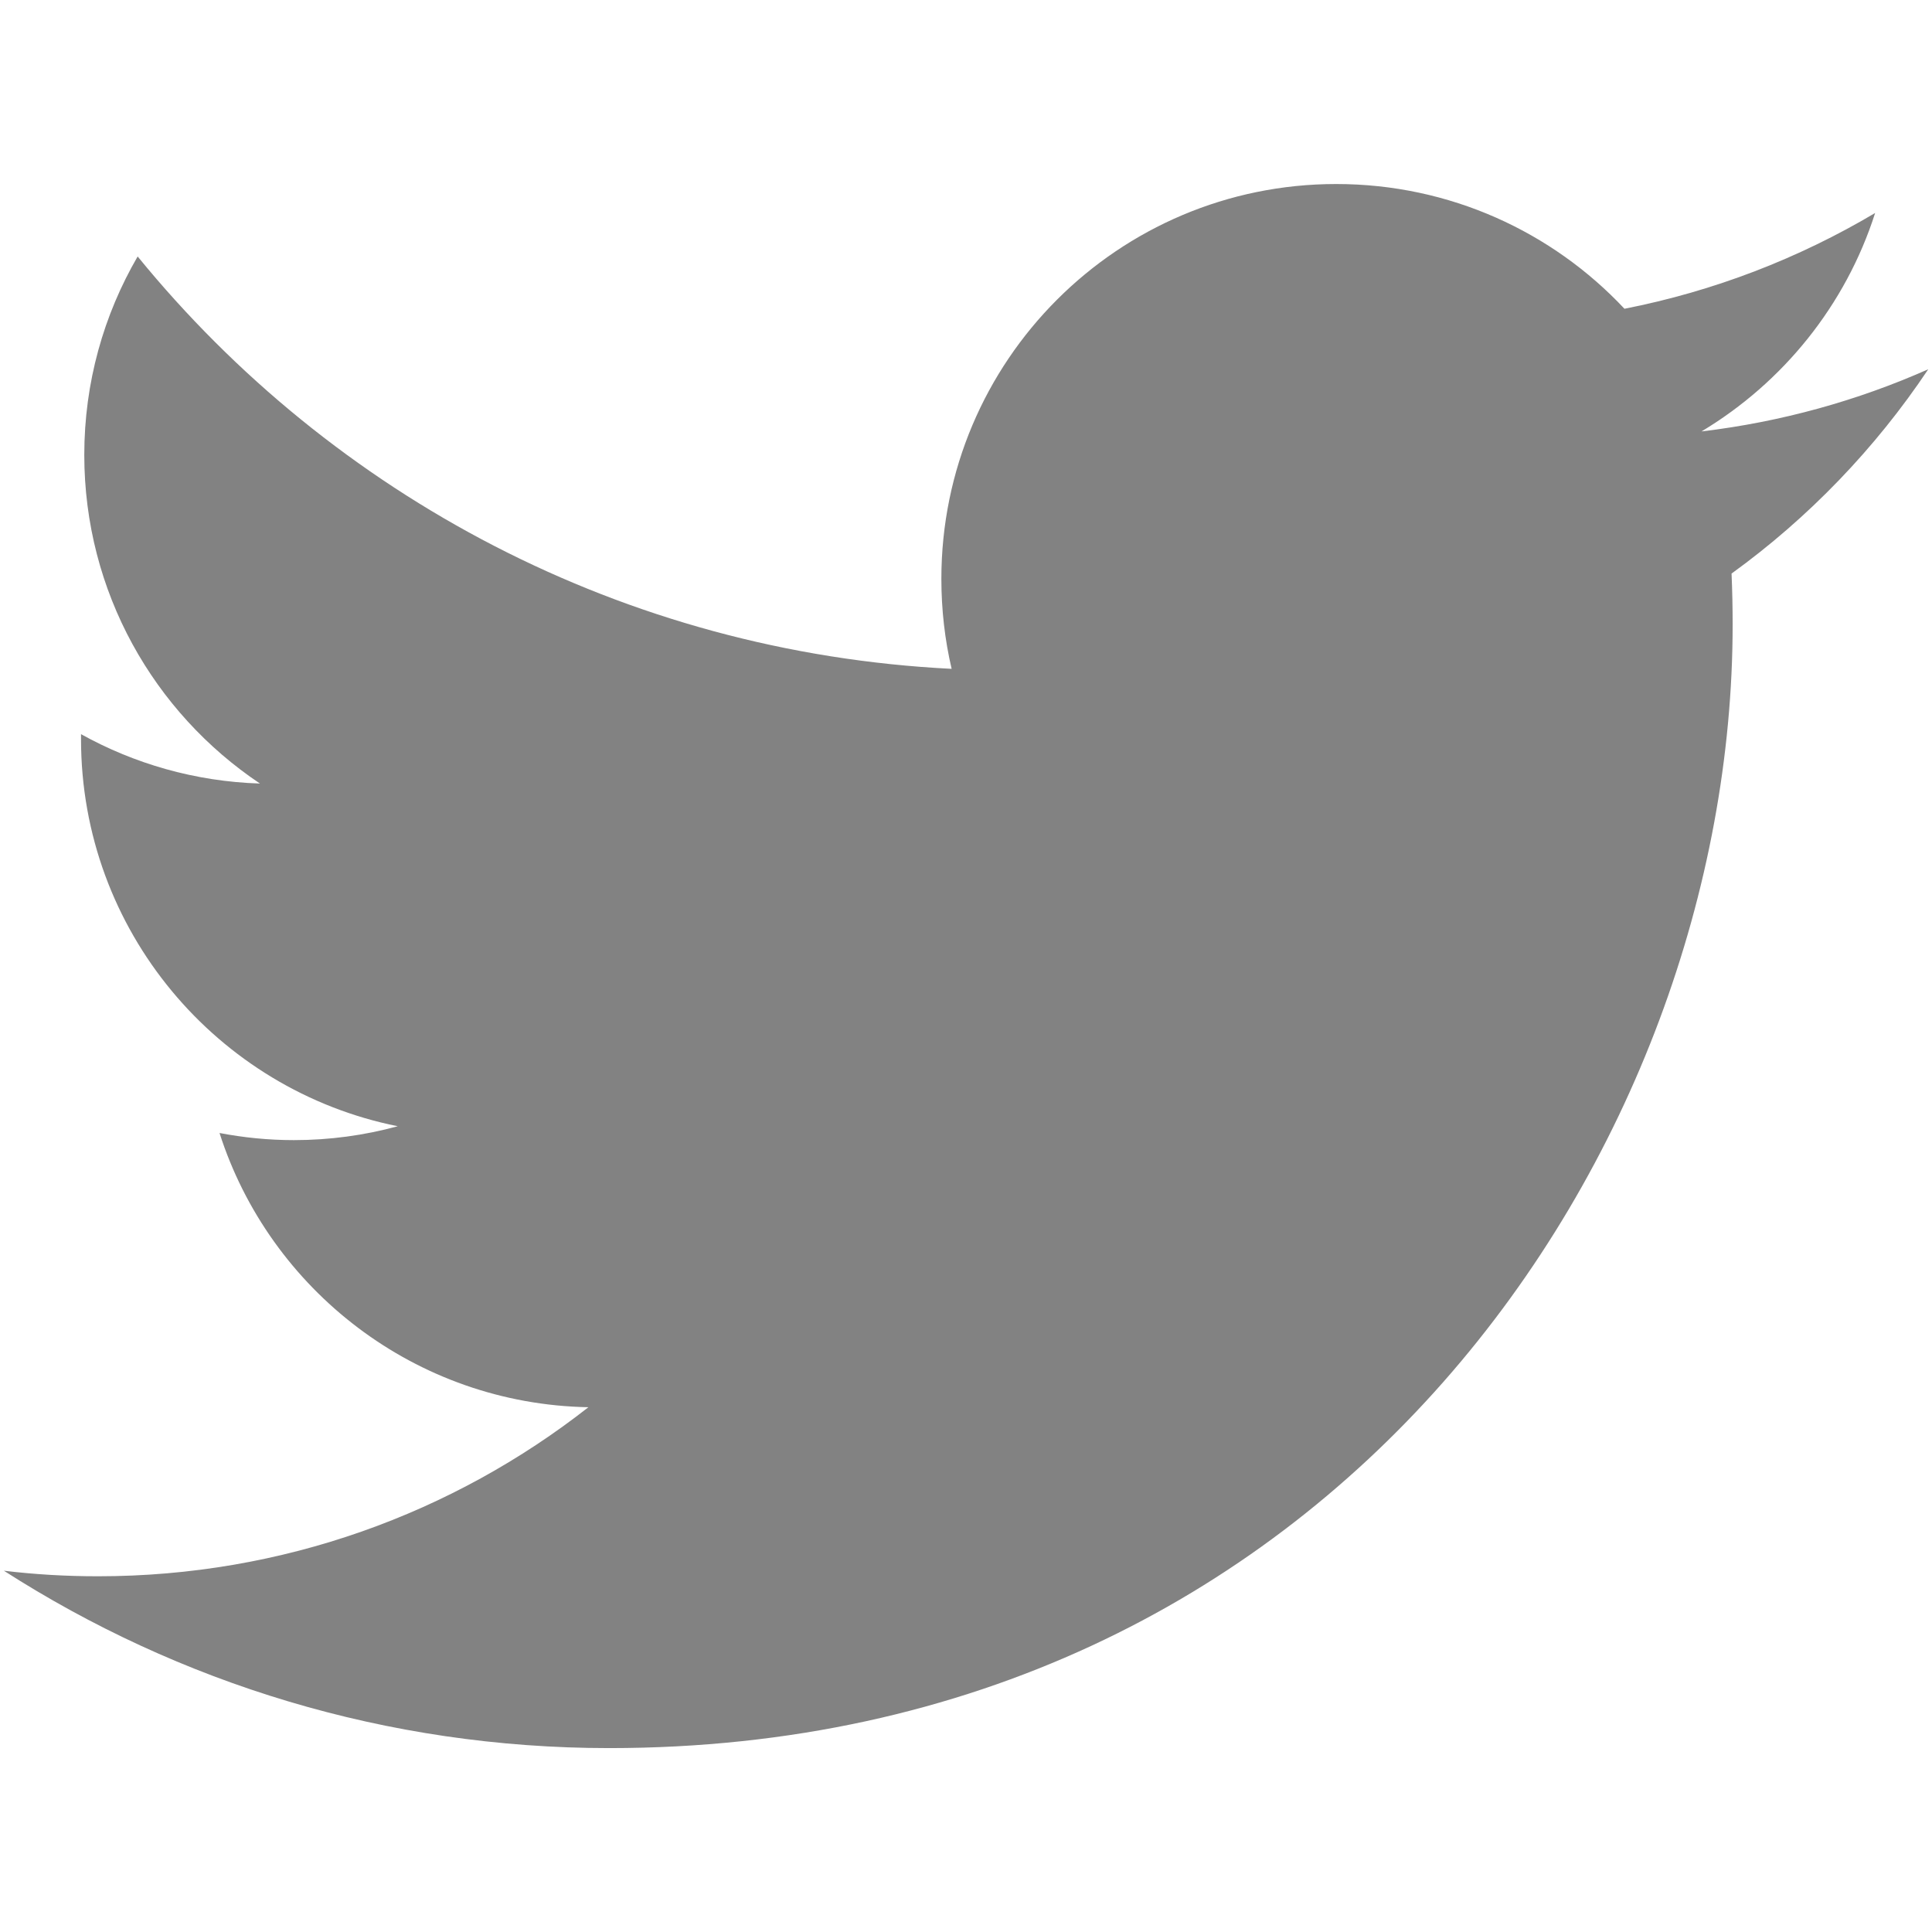
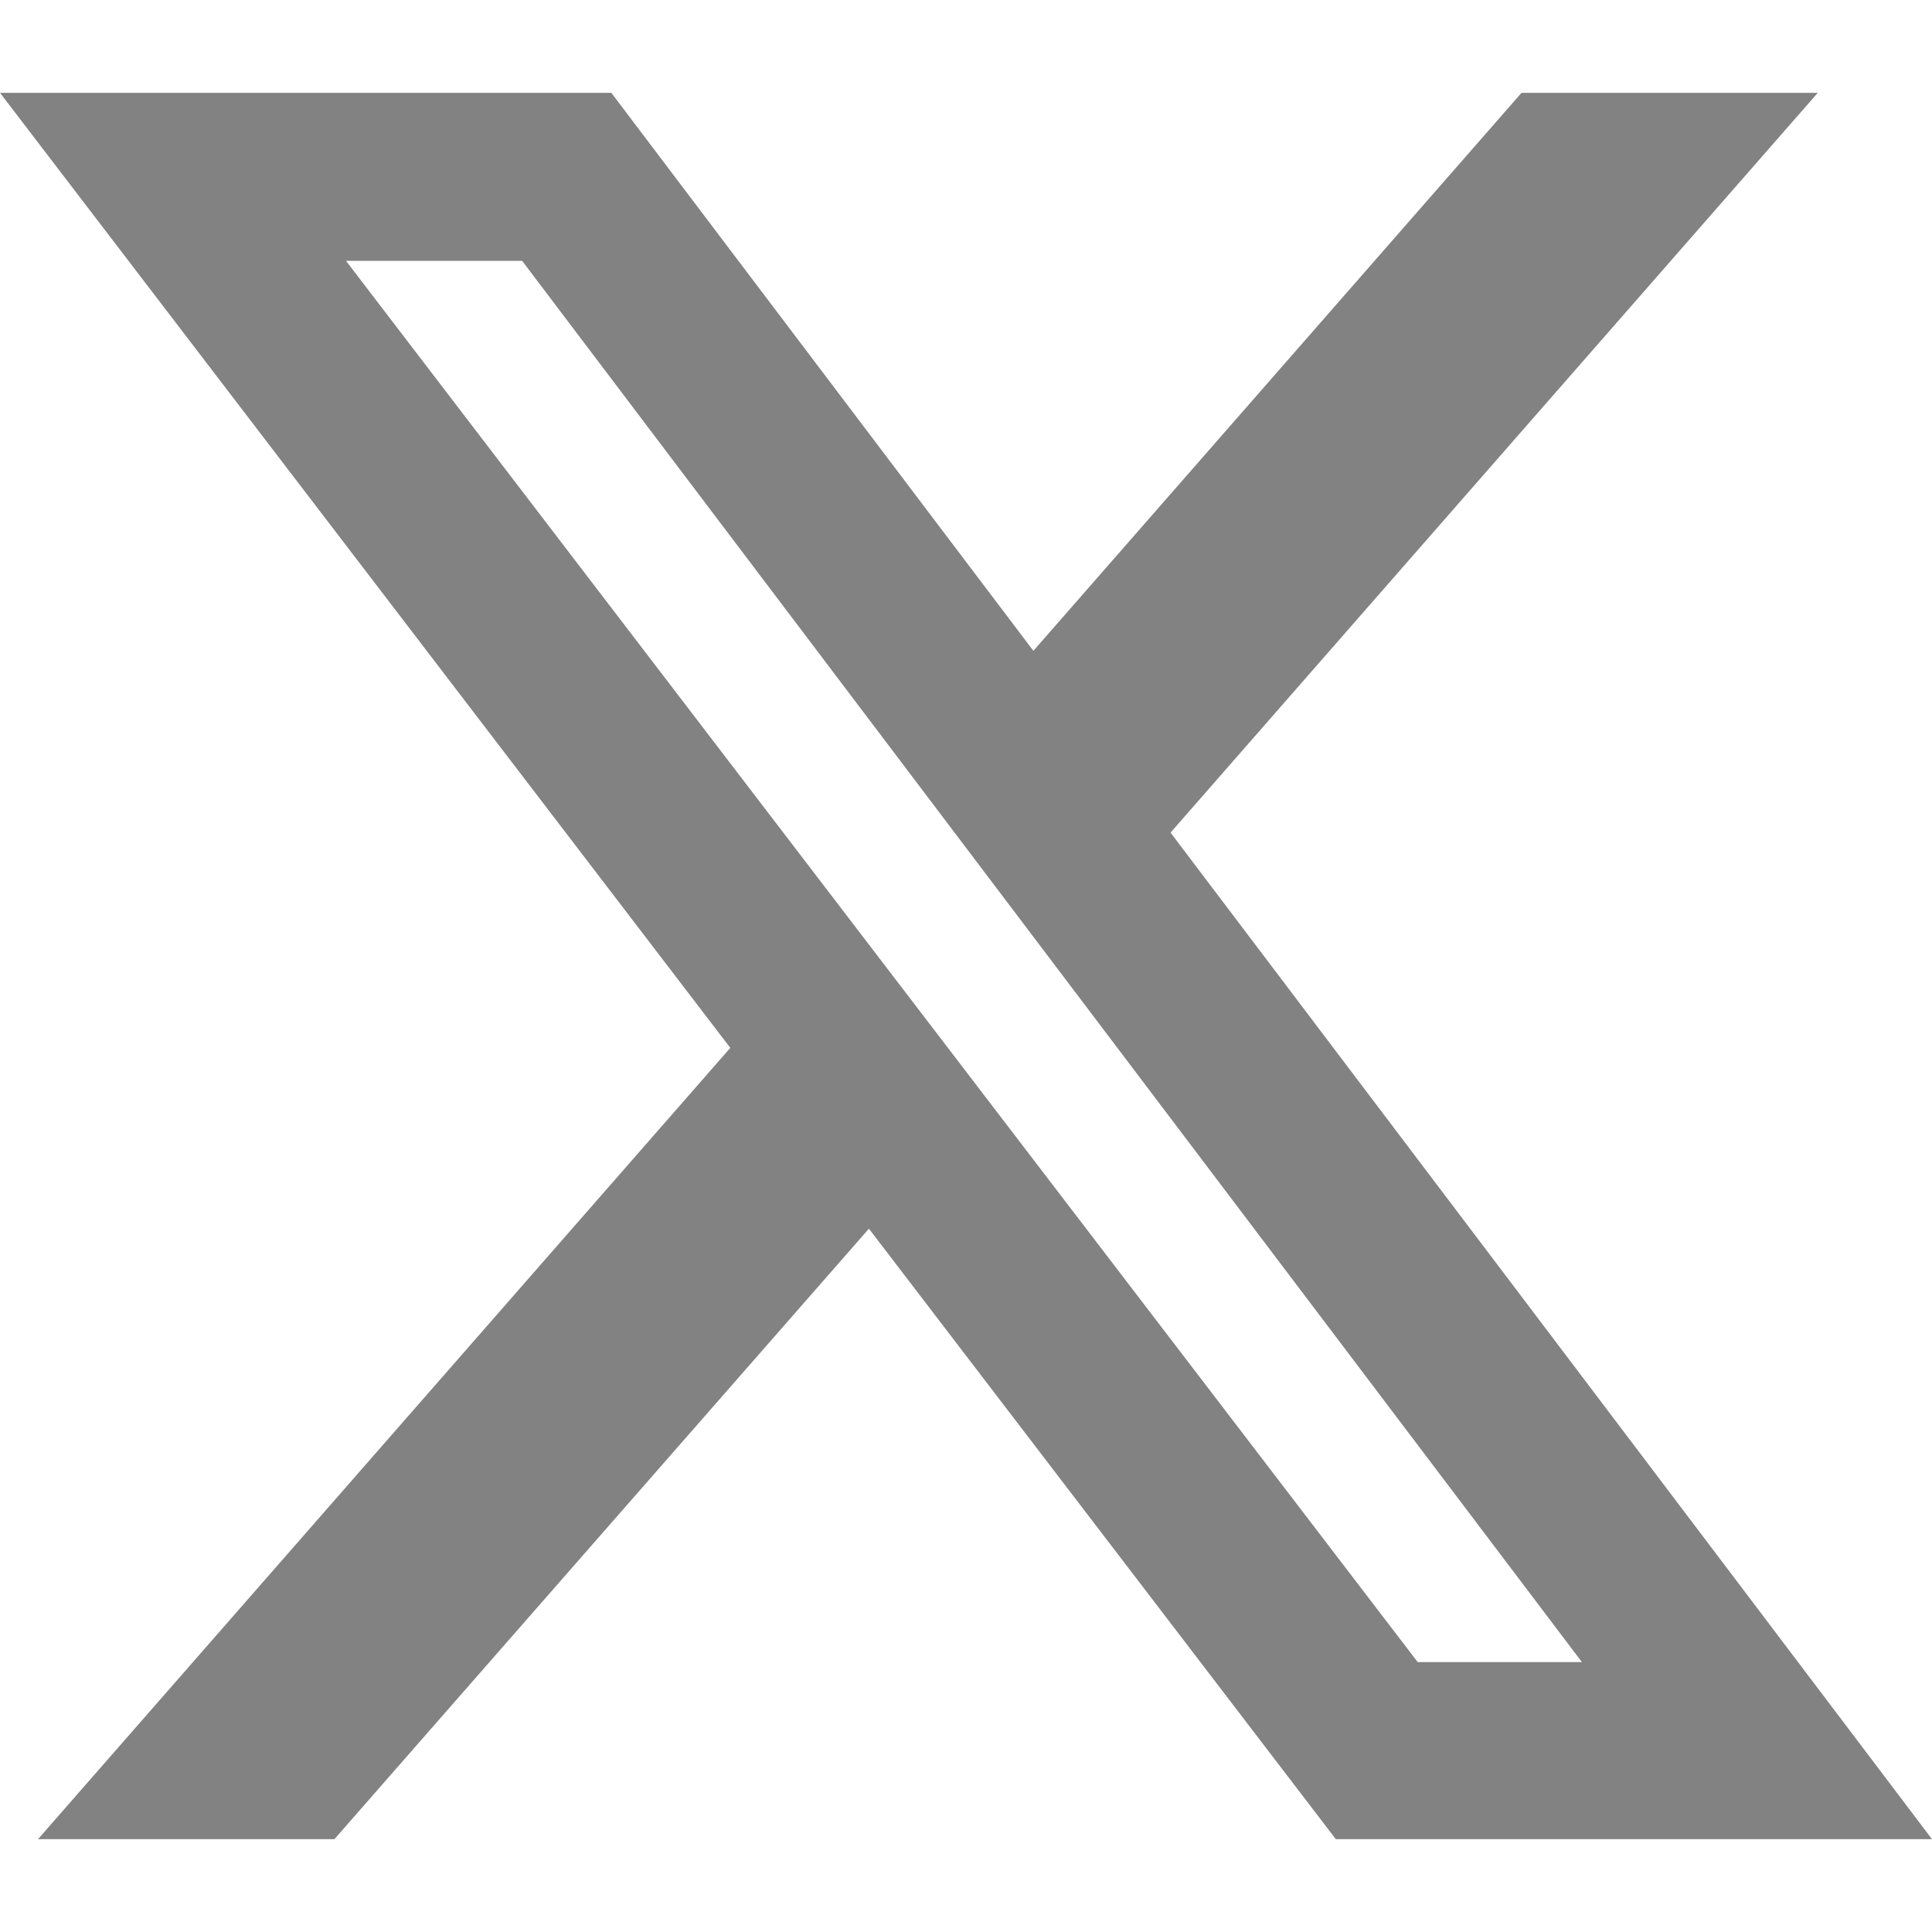
- <svg viewBox="0 0 16 16" width="16px" height="16px">
-   <path fill="#828282" d="M15.969,3.058c-0.586,0.26-1.217,0.436-1.878,0.515c0.675-0.405,1.194-1.045,1.438-1.809c-0.632,0.375-1.332,0.647-2.076,0.793c-0.596-0.636-1.446-1.033-2.387-1.033c-1.806,0-3.27,1.464-3.27,3.27 c0,0.256,0.029,0.506,0.085,0.745C5.163,5.404,2.753,4.102,1.14,2.124C0.859,2.607,0.698,3.168,0.698,3.767 c0,1.134,0.577,2.135,1.455,2.722C1.616,6.472,1.112,6.325,0.671,6.08c0,0.014,0,0.027,0,0.041c0,1.584,1.127,2.906,2.623,3.206 C3.02,9.402,2.731,9.442,2.433,9.442c-0.211,0-0.416-0.021-0.615-0.059c0.416,1.299,1.624,2.245,3.055,2.271 c-1.119,0.877-2.529,1.4-4.061,1.4c-0.264,0-0.524-0.015-0.78-0.046c1.447,0.928,3.166,1.469,5.013,1.469 c6.015,0,9.304-4.983,9.304-9.304c0-0.142-0.003-0.283-0.009-0.423C14.976,4.29,15.531,3.714,15.969,3.058z" />
+ <svg viewBox="0 0 24 24" width="16" height="16" aria-hidden="true">
+   <path fill="#828282" d="M18.901 1.153h3.68l-8.04 9.19L24 22.847h-7.406l-5.8-7.584-6.64 7.584H.472l8.6-9.83L0 1.153h7.594l5.243 6.932L18.901 1.153zm-1.29 19.494h2.04L6.486 3.24H4.298L17.611 20.647z" />
</svg>
